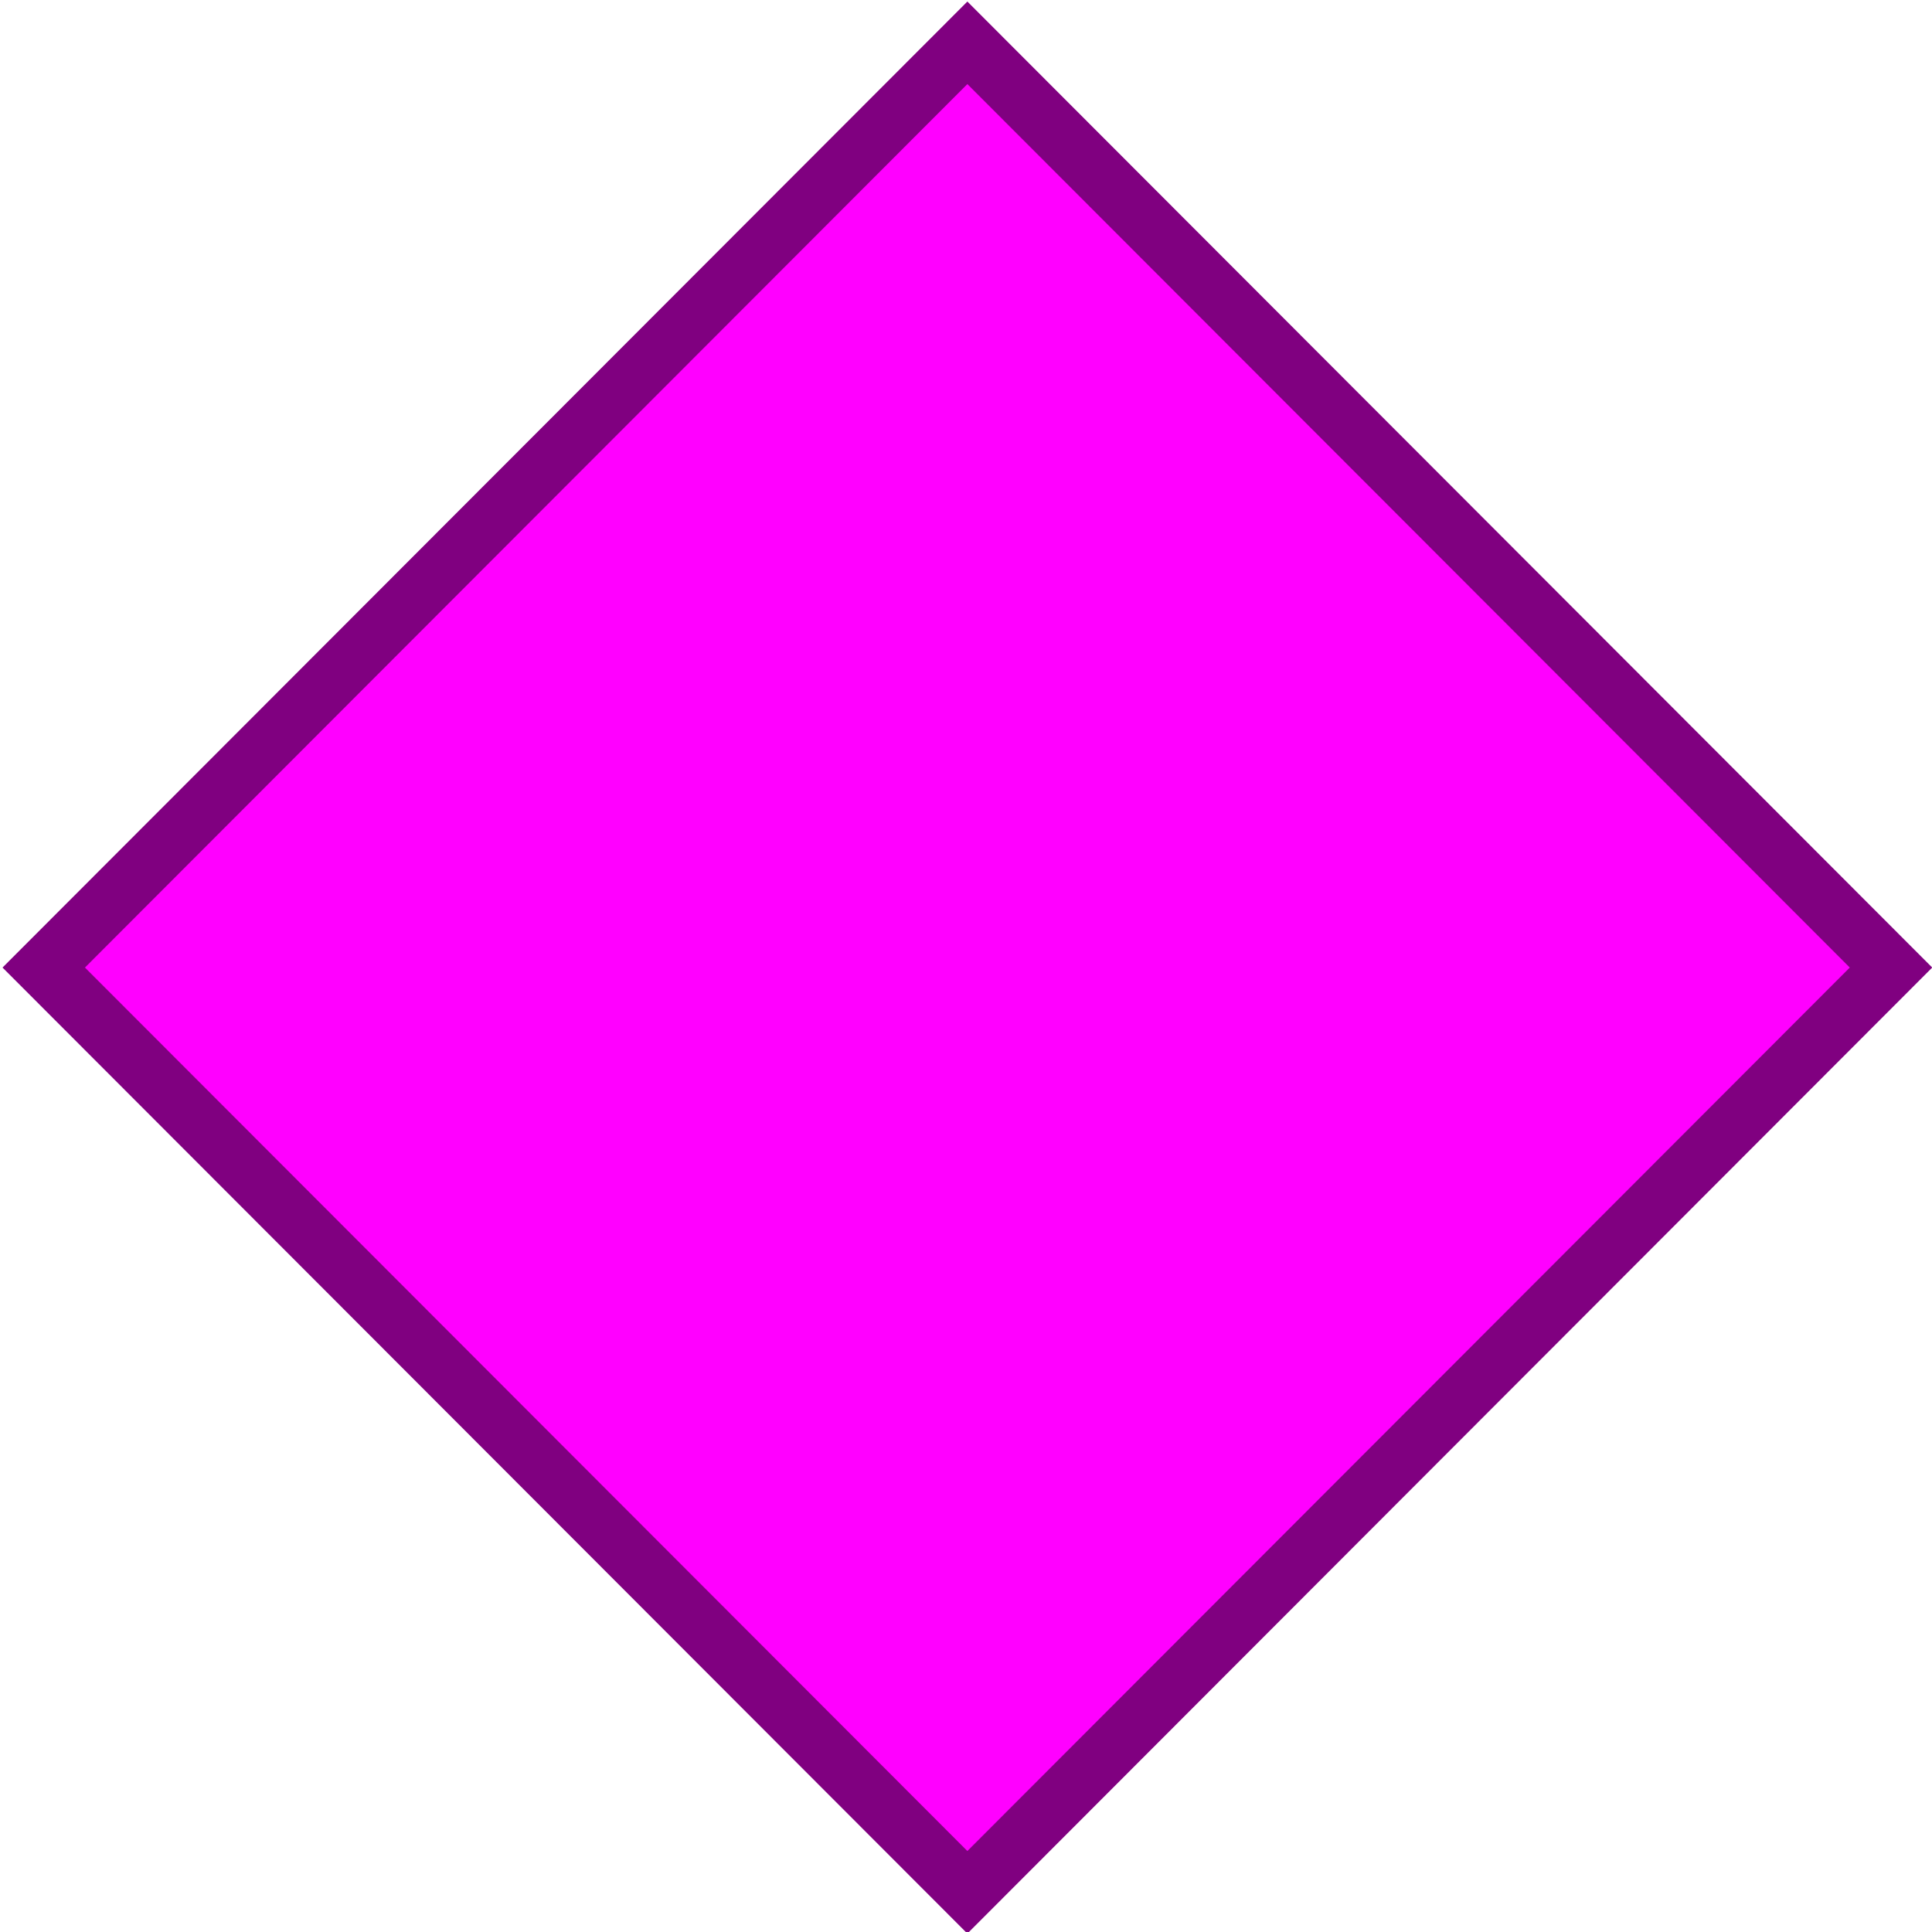
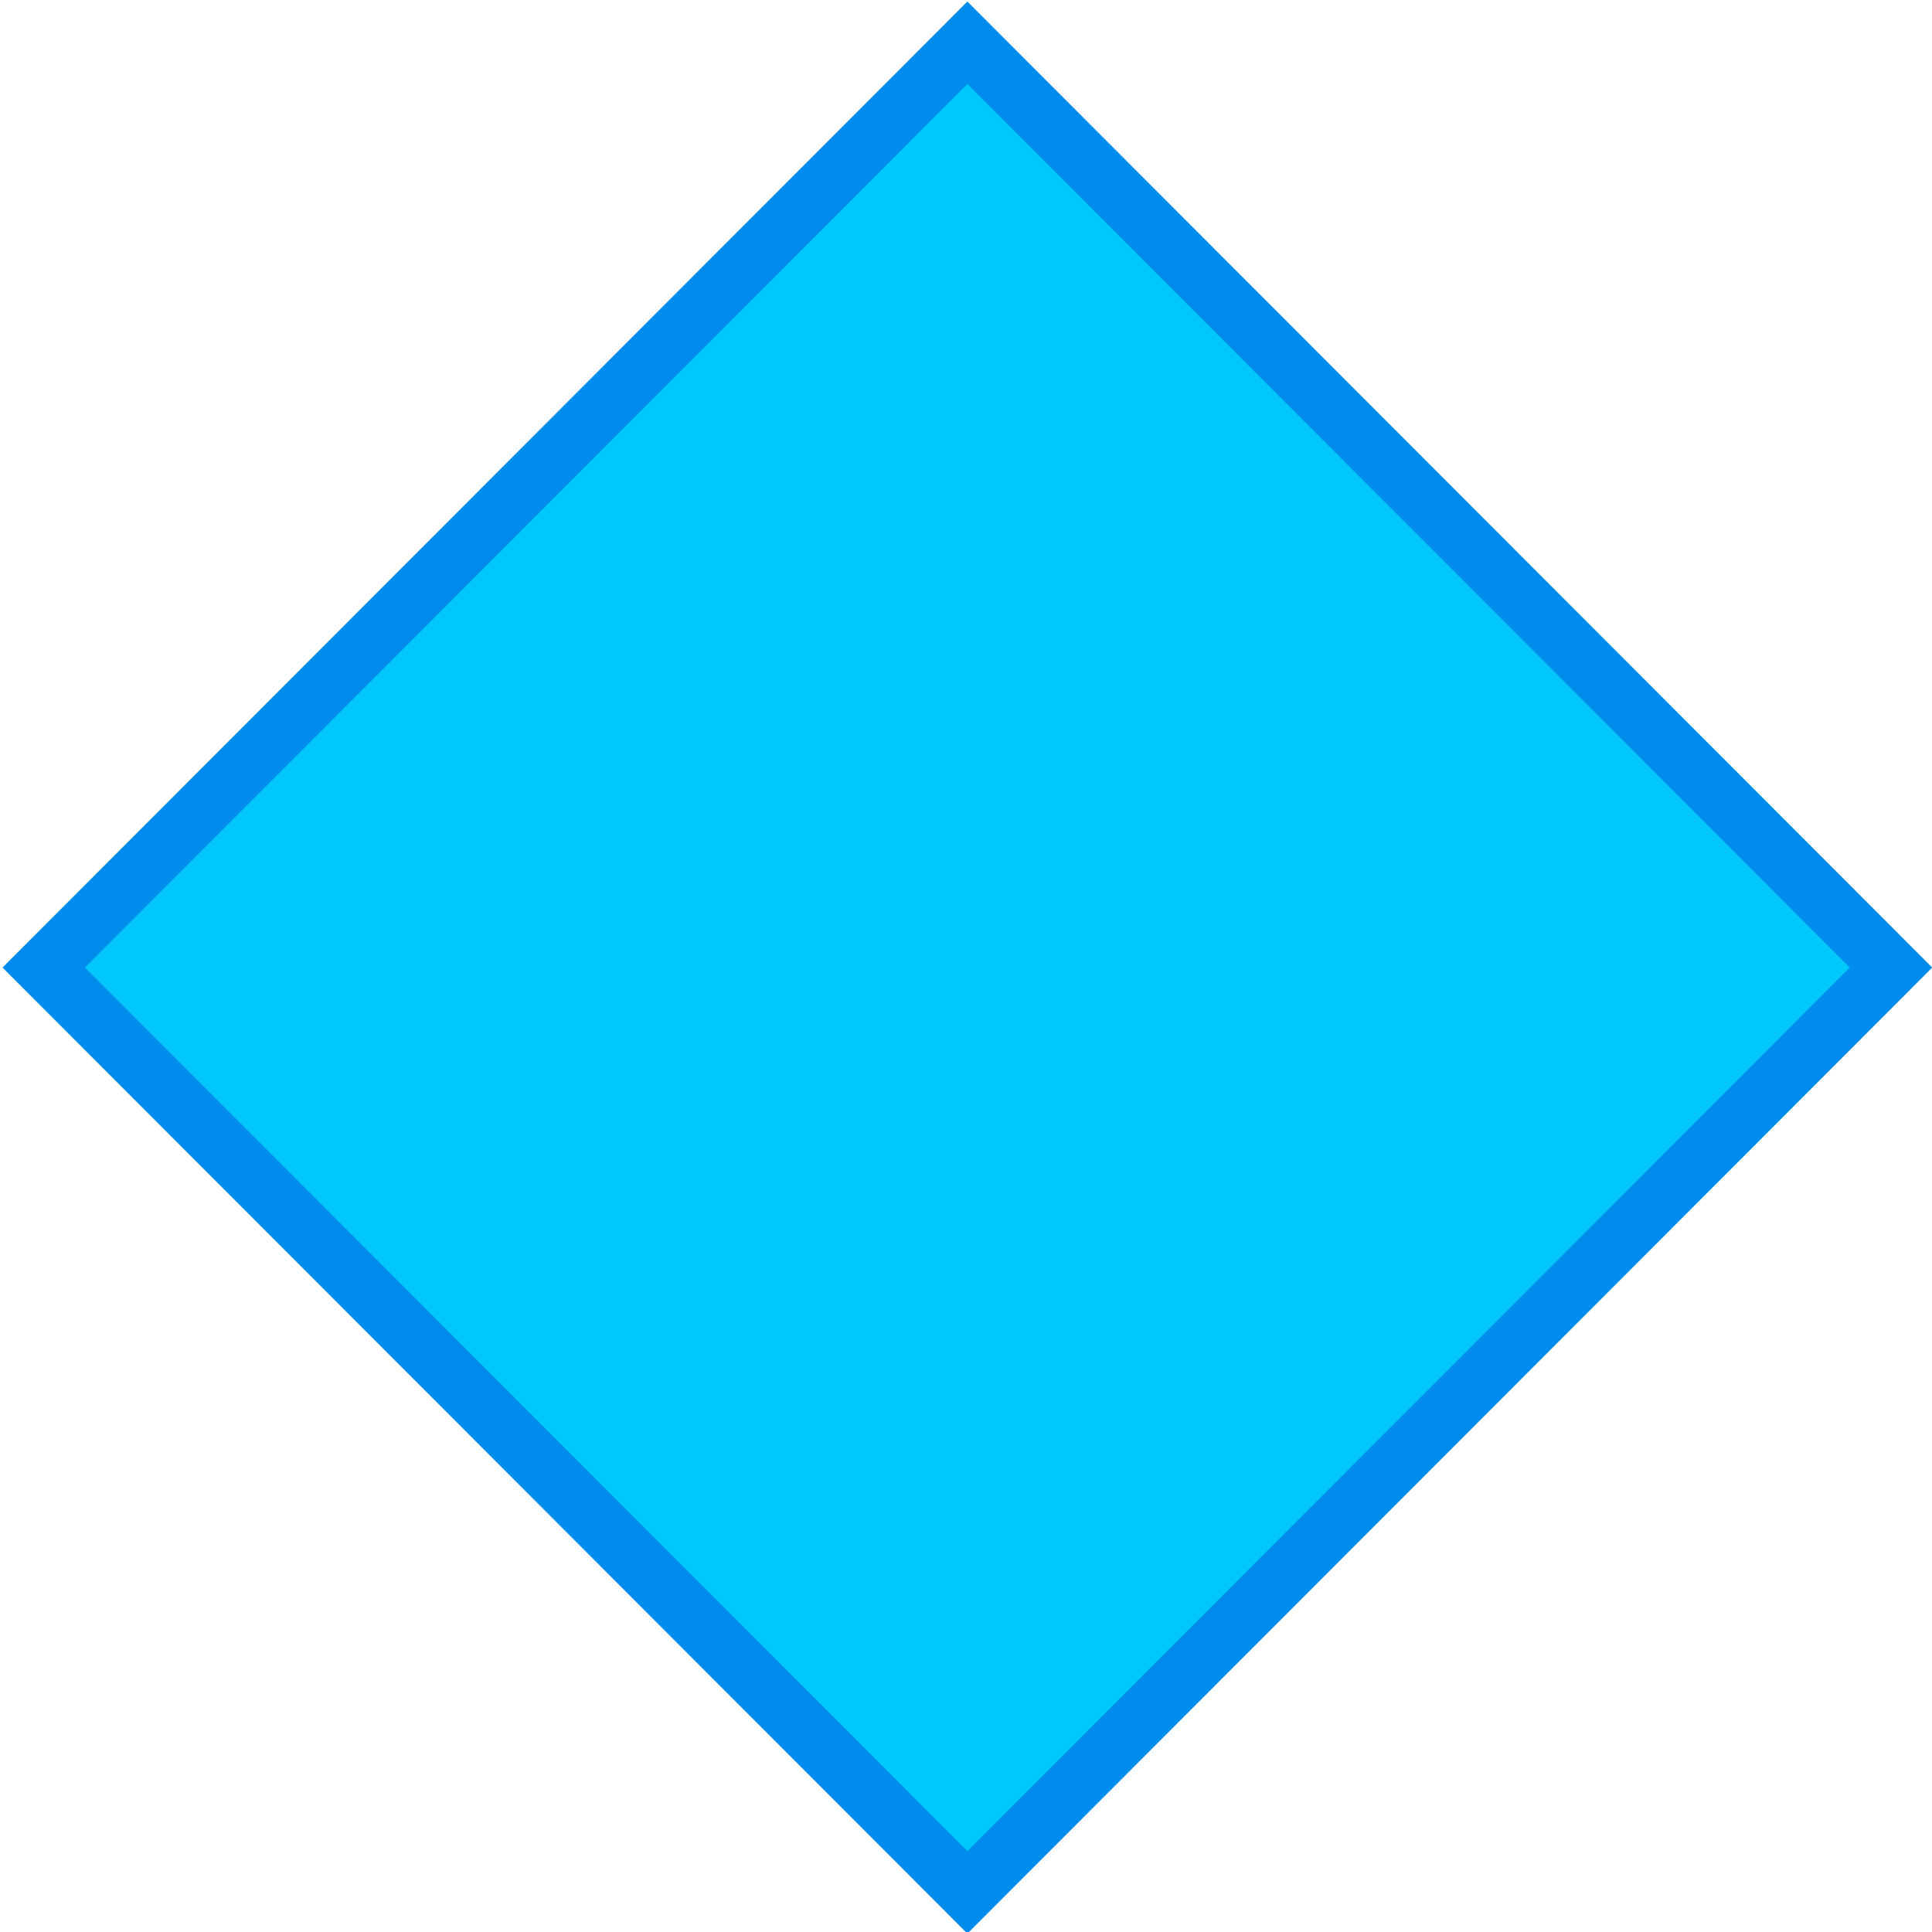
<svg xmlns="http://www.w3.org/2000/svg" version="1.1" width="128.0px" viewBox="0 0 128.0 128.0" height="128.0px">
  <g>
    <g transform="translate(0, 0) scale(1.0 1.0) ">
      <defs id="defs3" />
-       <path style="fill:#ff00ff;fill-opacity:1;stroke:#800080;stroke-width:3.864;stroke-opacity:1" id="path2964" d="M 64.091,2.836 2.898,64.103 64.091,125.369 125.284,64.103 Z" />
+       <path style="fill:#00c8fc;fill-opacity:1;stroke:#008cec;stroke-width:3.864;stroke-opacity:1" id="path2964" d="M 64.091,2.836 2.898,64.103 64.091,125.369 125.284,64.103 Z" />
    </g>
    <g transform="translate(0, 0) scale(1.0 1.0) ">
      <defs id="defs3" />
    </g>
  </g>
</svg>
